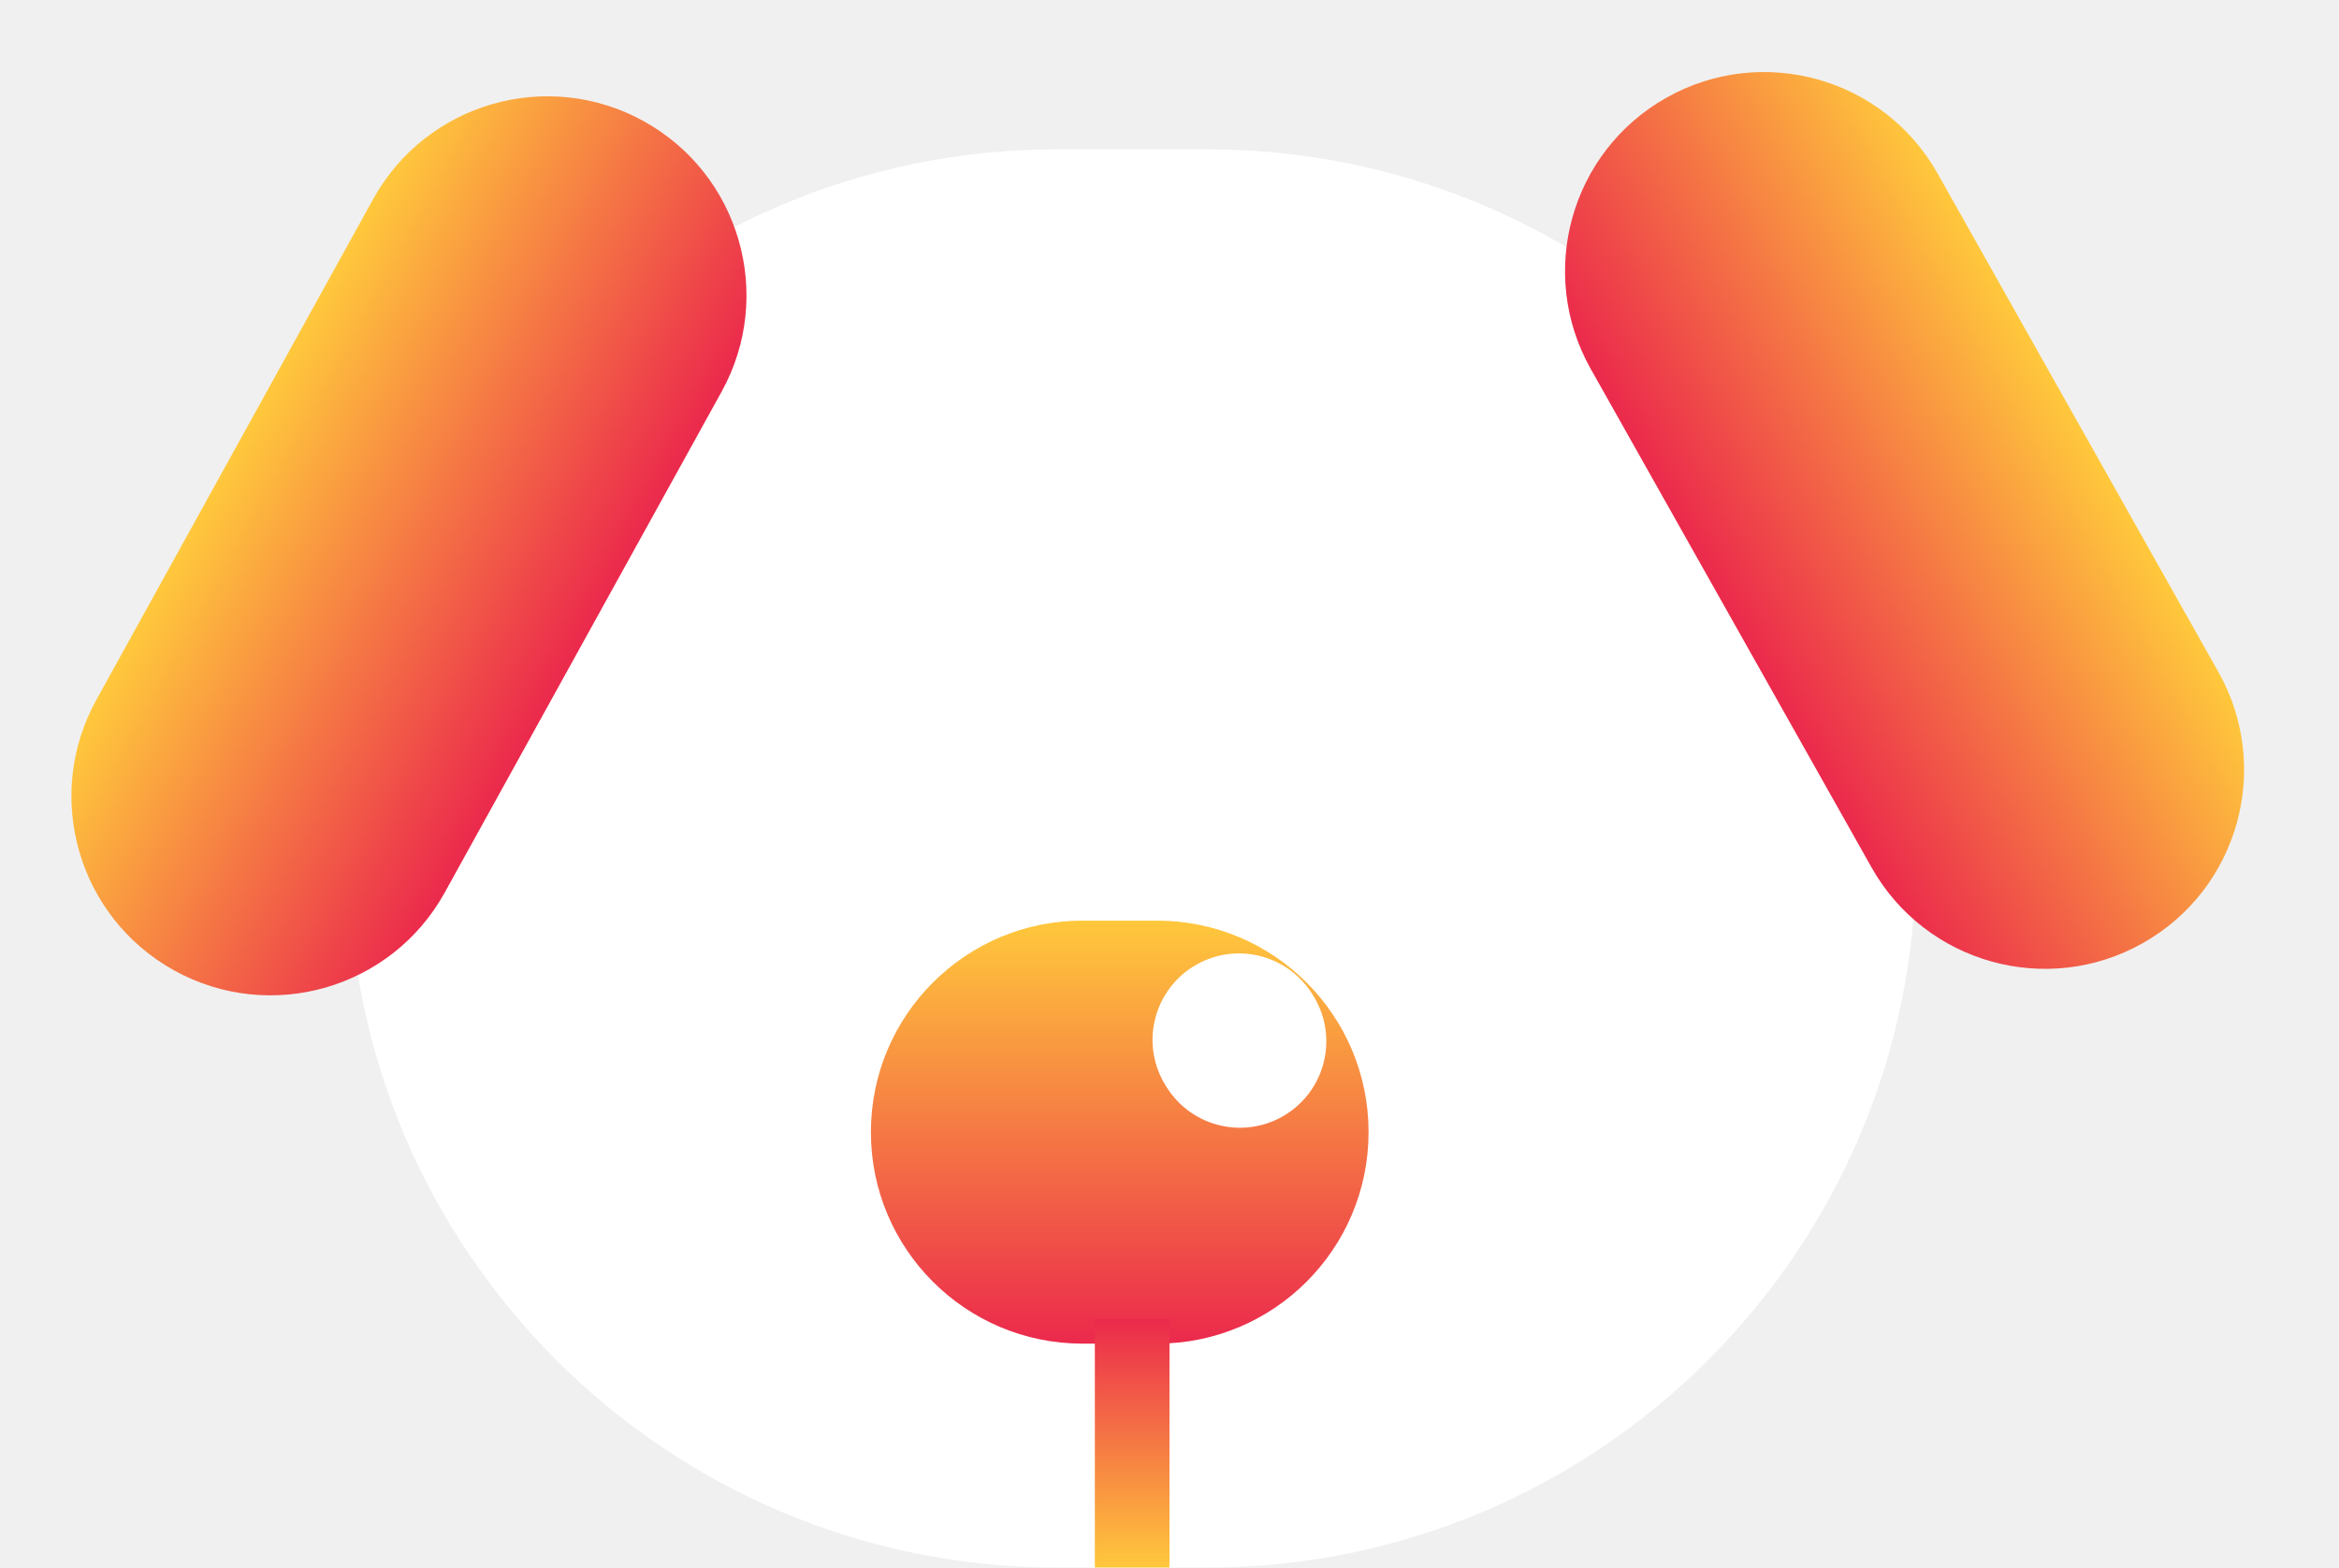
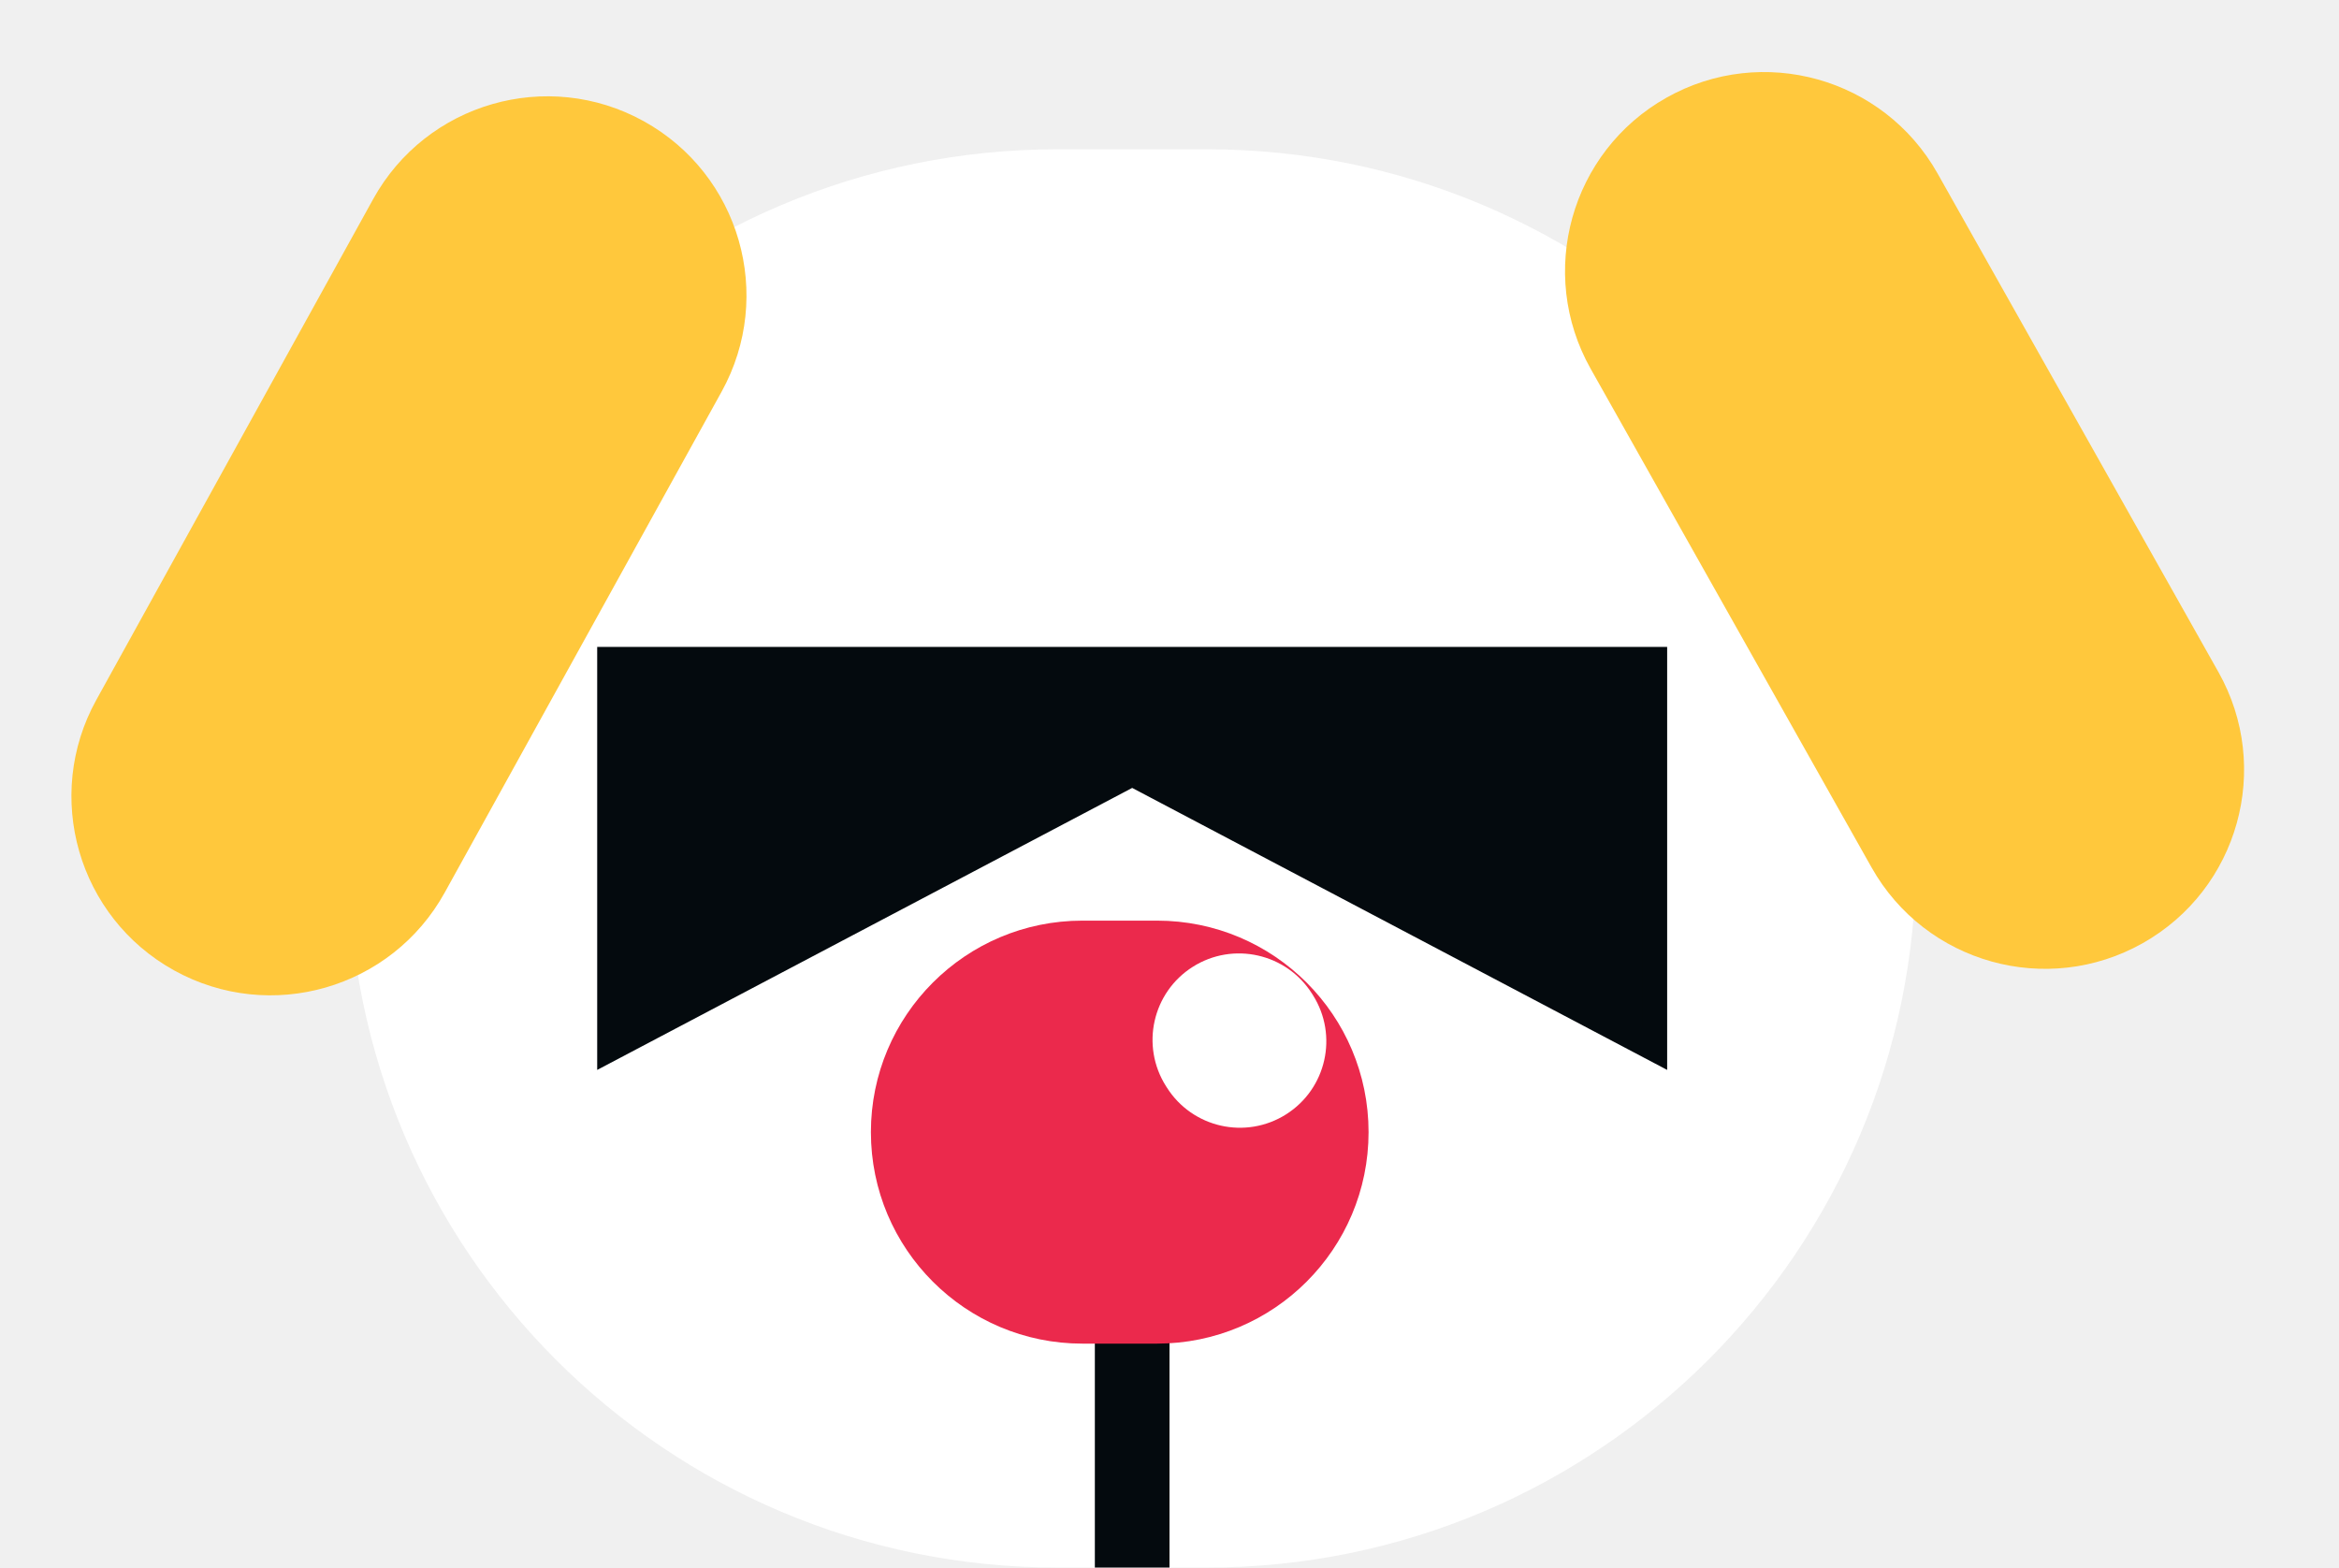
<svg xmlns="http://www.w3.org/2000/svg" width="94" height="63" viewBox="0 0 94 63" fill="none">
  <rect x="14" y="6" width="63" height="57" rx="28.5" fill="white" />
-   <rect x="35" y="37" width="20" height="17" rx="8.5" fill="url(#paint0_linear_8_13)" />
-   <rect y="35.132" width="39" height="16" rx="8" transform="rotate(-61.0672 0 35.1323)" fill="url(#paint1_linear_8_13)" />
-   <rect x="73.941" width="39" height="16" rx="8" transform="rotate(60.6083 73.9406 0)" fill="url(#paint2_linear_8_13)" />
-   <rect x="44" y="53" width="3" height="10" fill="url(#paint3_linear_8_13)" />
+   <rect x="-3.05176e-05" y="35.132" width="39" height="16" rx="8" transform="rotate(-61.0672 -3.05176e-05 35.1323)" fill="#FFC83C" />
+   <rect x="73.941" width="39" height="16" rx="8" transform="rotate(60.6083 73.9405 0)" fill="#FFC83C" />
+   <rect x="44" y="53" width="3" height="10" fill="#040A0E" />
+   <rect x="35" y="37" width="20" height="17" rx="8.5" fill="#EB294C" />
  <rect x="45" y="40.713" width="6.946" height="7.016" rx="3.473" transform="rotate(-32.3154 45 40.713)" fill="white" />
-   <defs>
-     <linearGradient id="paint0_linear_8_13" x1="45" y1="37" x2="45" y2="54" gradientUnits="userSpaceOnUse">
-       <stop stop-color="#FFC83C" />
-       <stop offset="1" stop-color="#EB294C" />
-     </linearGradient>
-     <linearGradient id="paint1_linear_8_13" x1="19.5" y1="35.132" x2="19.5" y2="51.132" gradientUnits="userSpaceOnUse">
-       <stop stop-color="#FFC83C" />
-       <stop offset="1" stop-color="#EB294C" />
-     </linearGradient>
-     <linearGradient id="paint2_linear_8_13" x1="93.441" y1="0" x2="93.441" y2="16" gradientUnits="userSpaceOnUse">
-       <stop stop-color="#FFC83C" />
-       <stop offset="1" stop-color="#EB294C" />
-     </linearGradient>
-     <linearGradient id="paint3_linear_8_13" x1="45.5" y1="53" x2="45.5" y2="63" gradientUnits="userSpaceOnUse">
-       <stop stop-color="#EB294C" />
-       <stop offset="1" stop-color="#FFC83C" />
-     </linearGradient>
-   </defs>
+   <path d="M45.267 31.224L24.5 42.171V26.5H66.5V42.171L45.733 31.224L45.5 31.102L45.267 31.224Z" fill="#040A0E" stroke="#040A0E" />
</svg>
